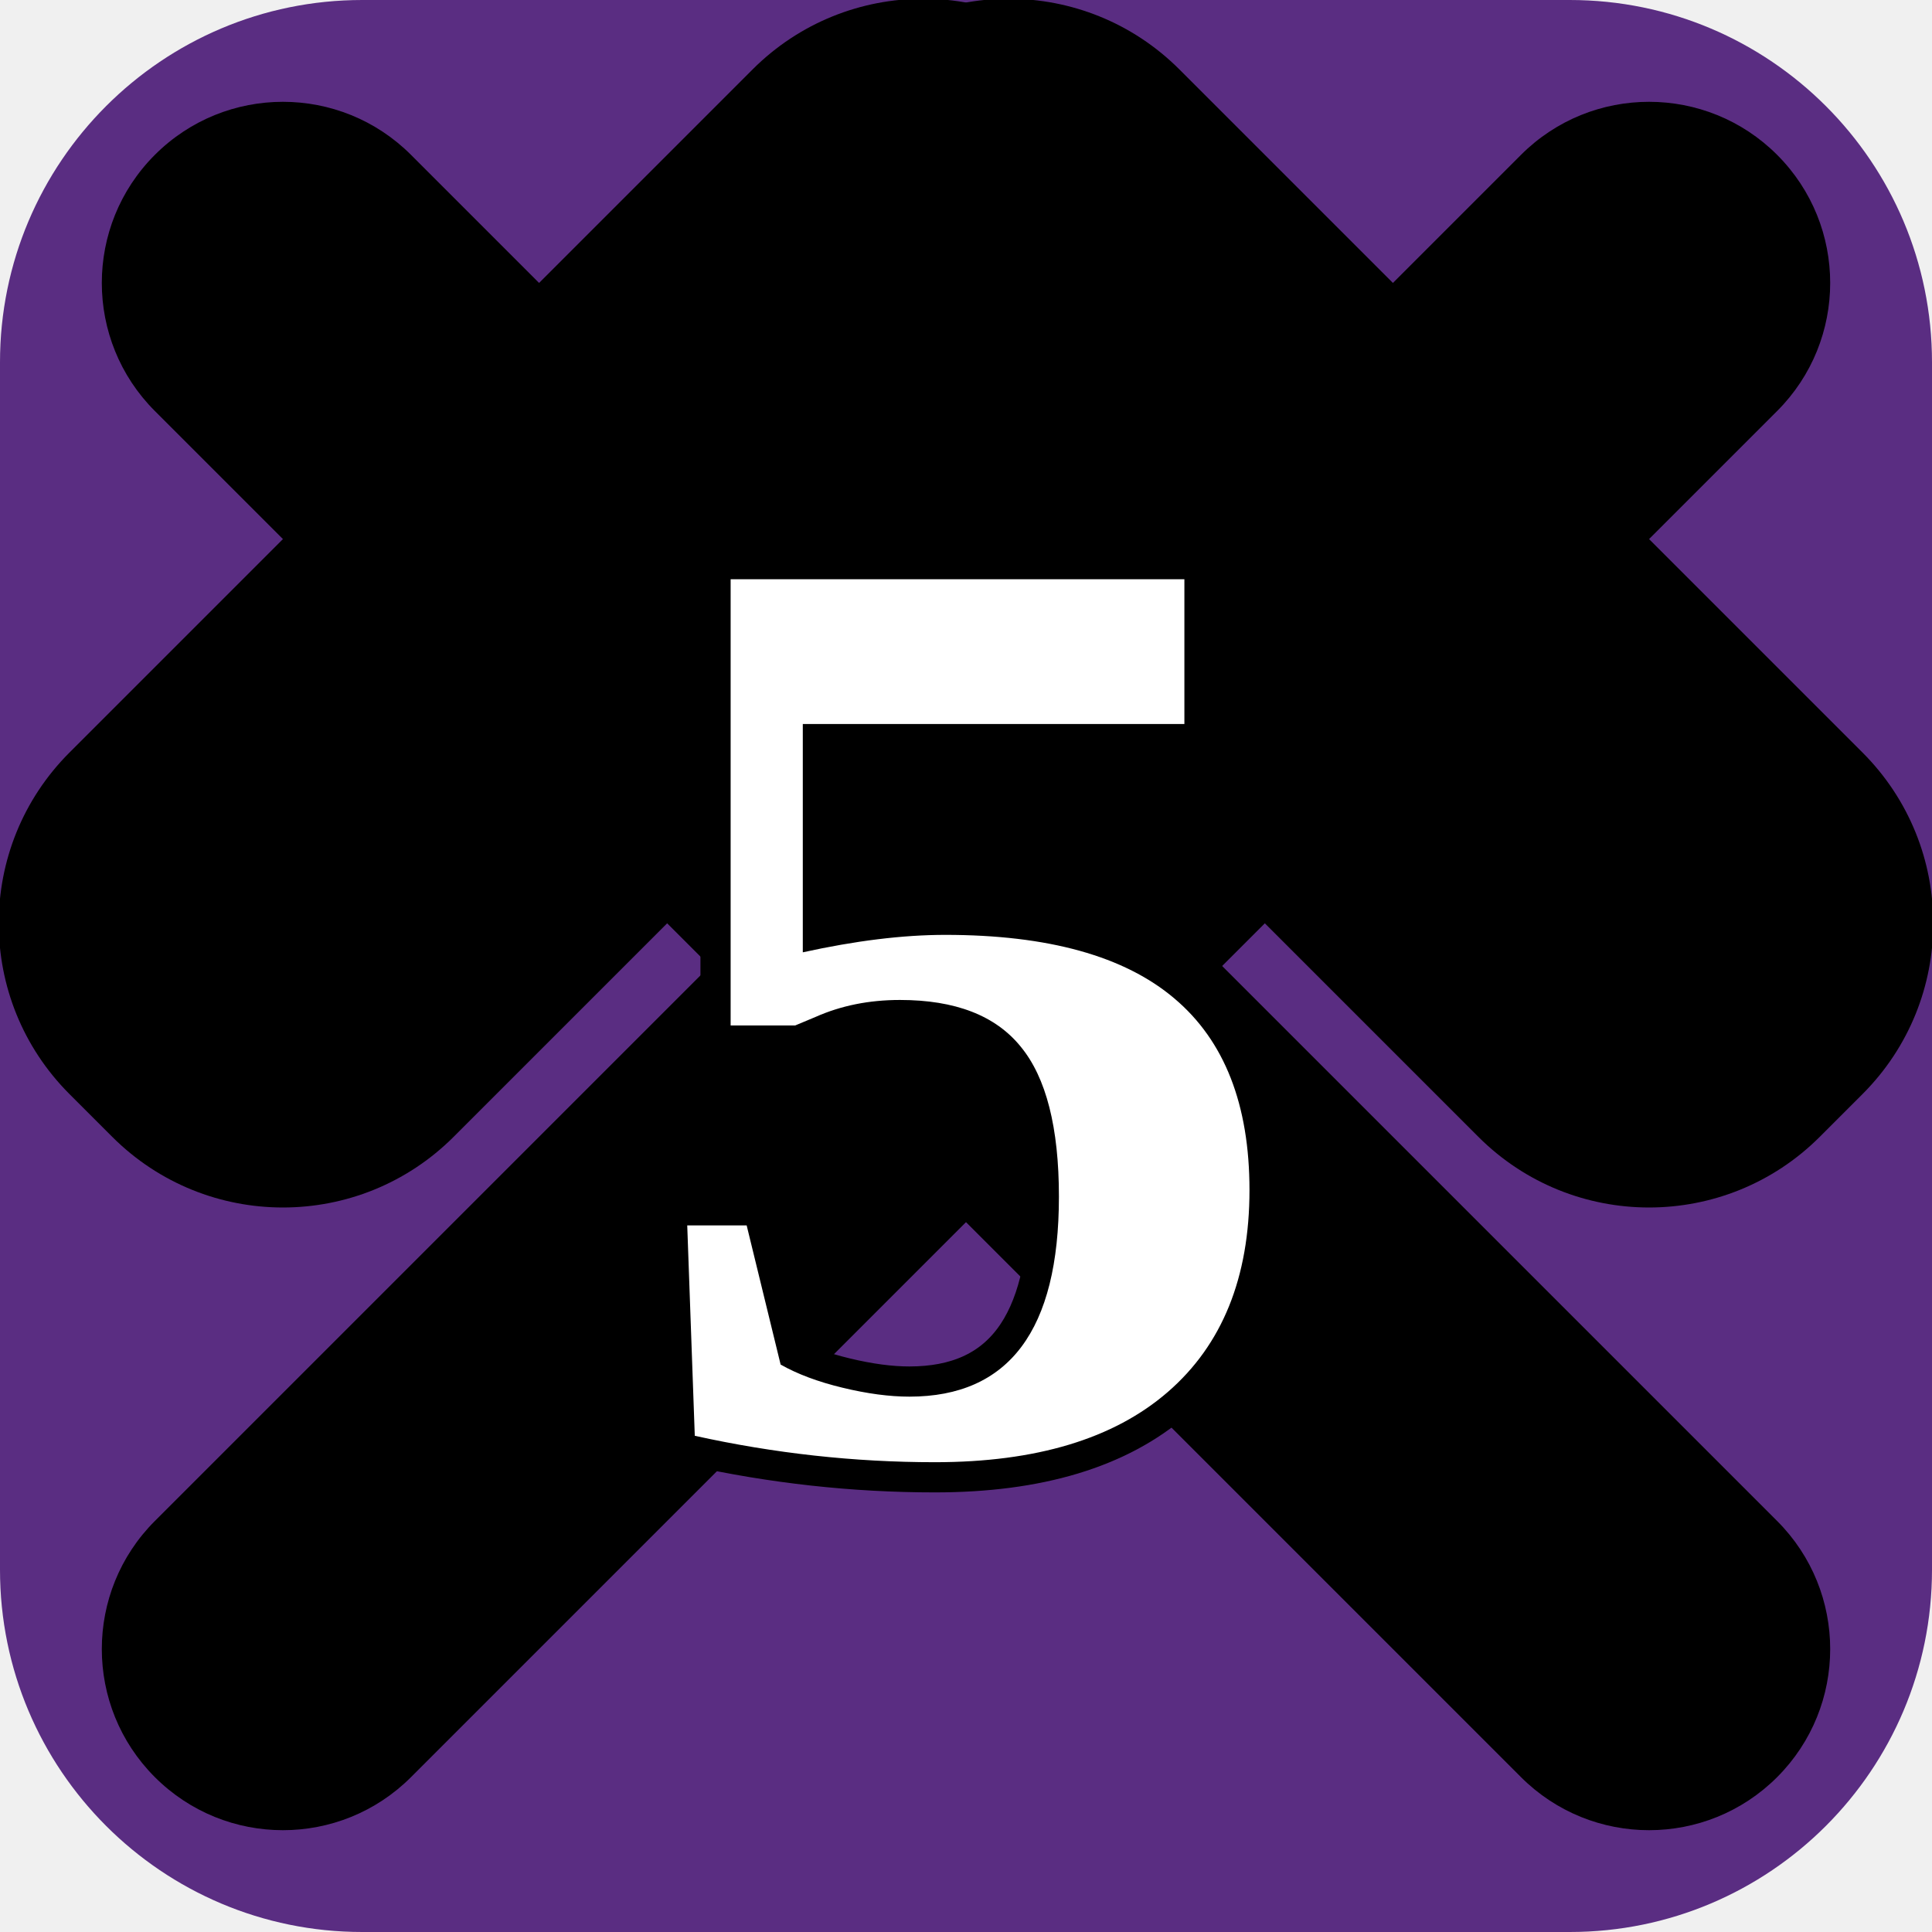
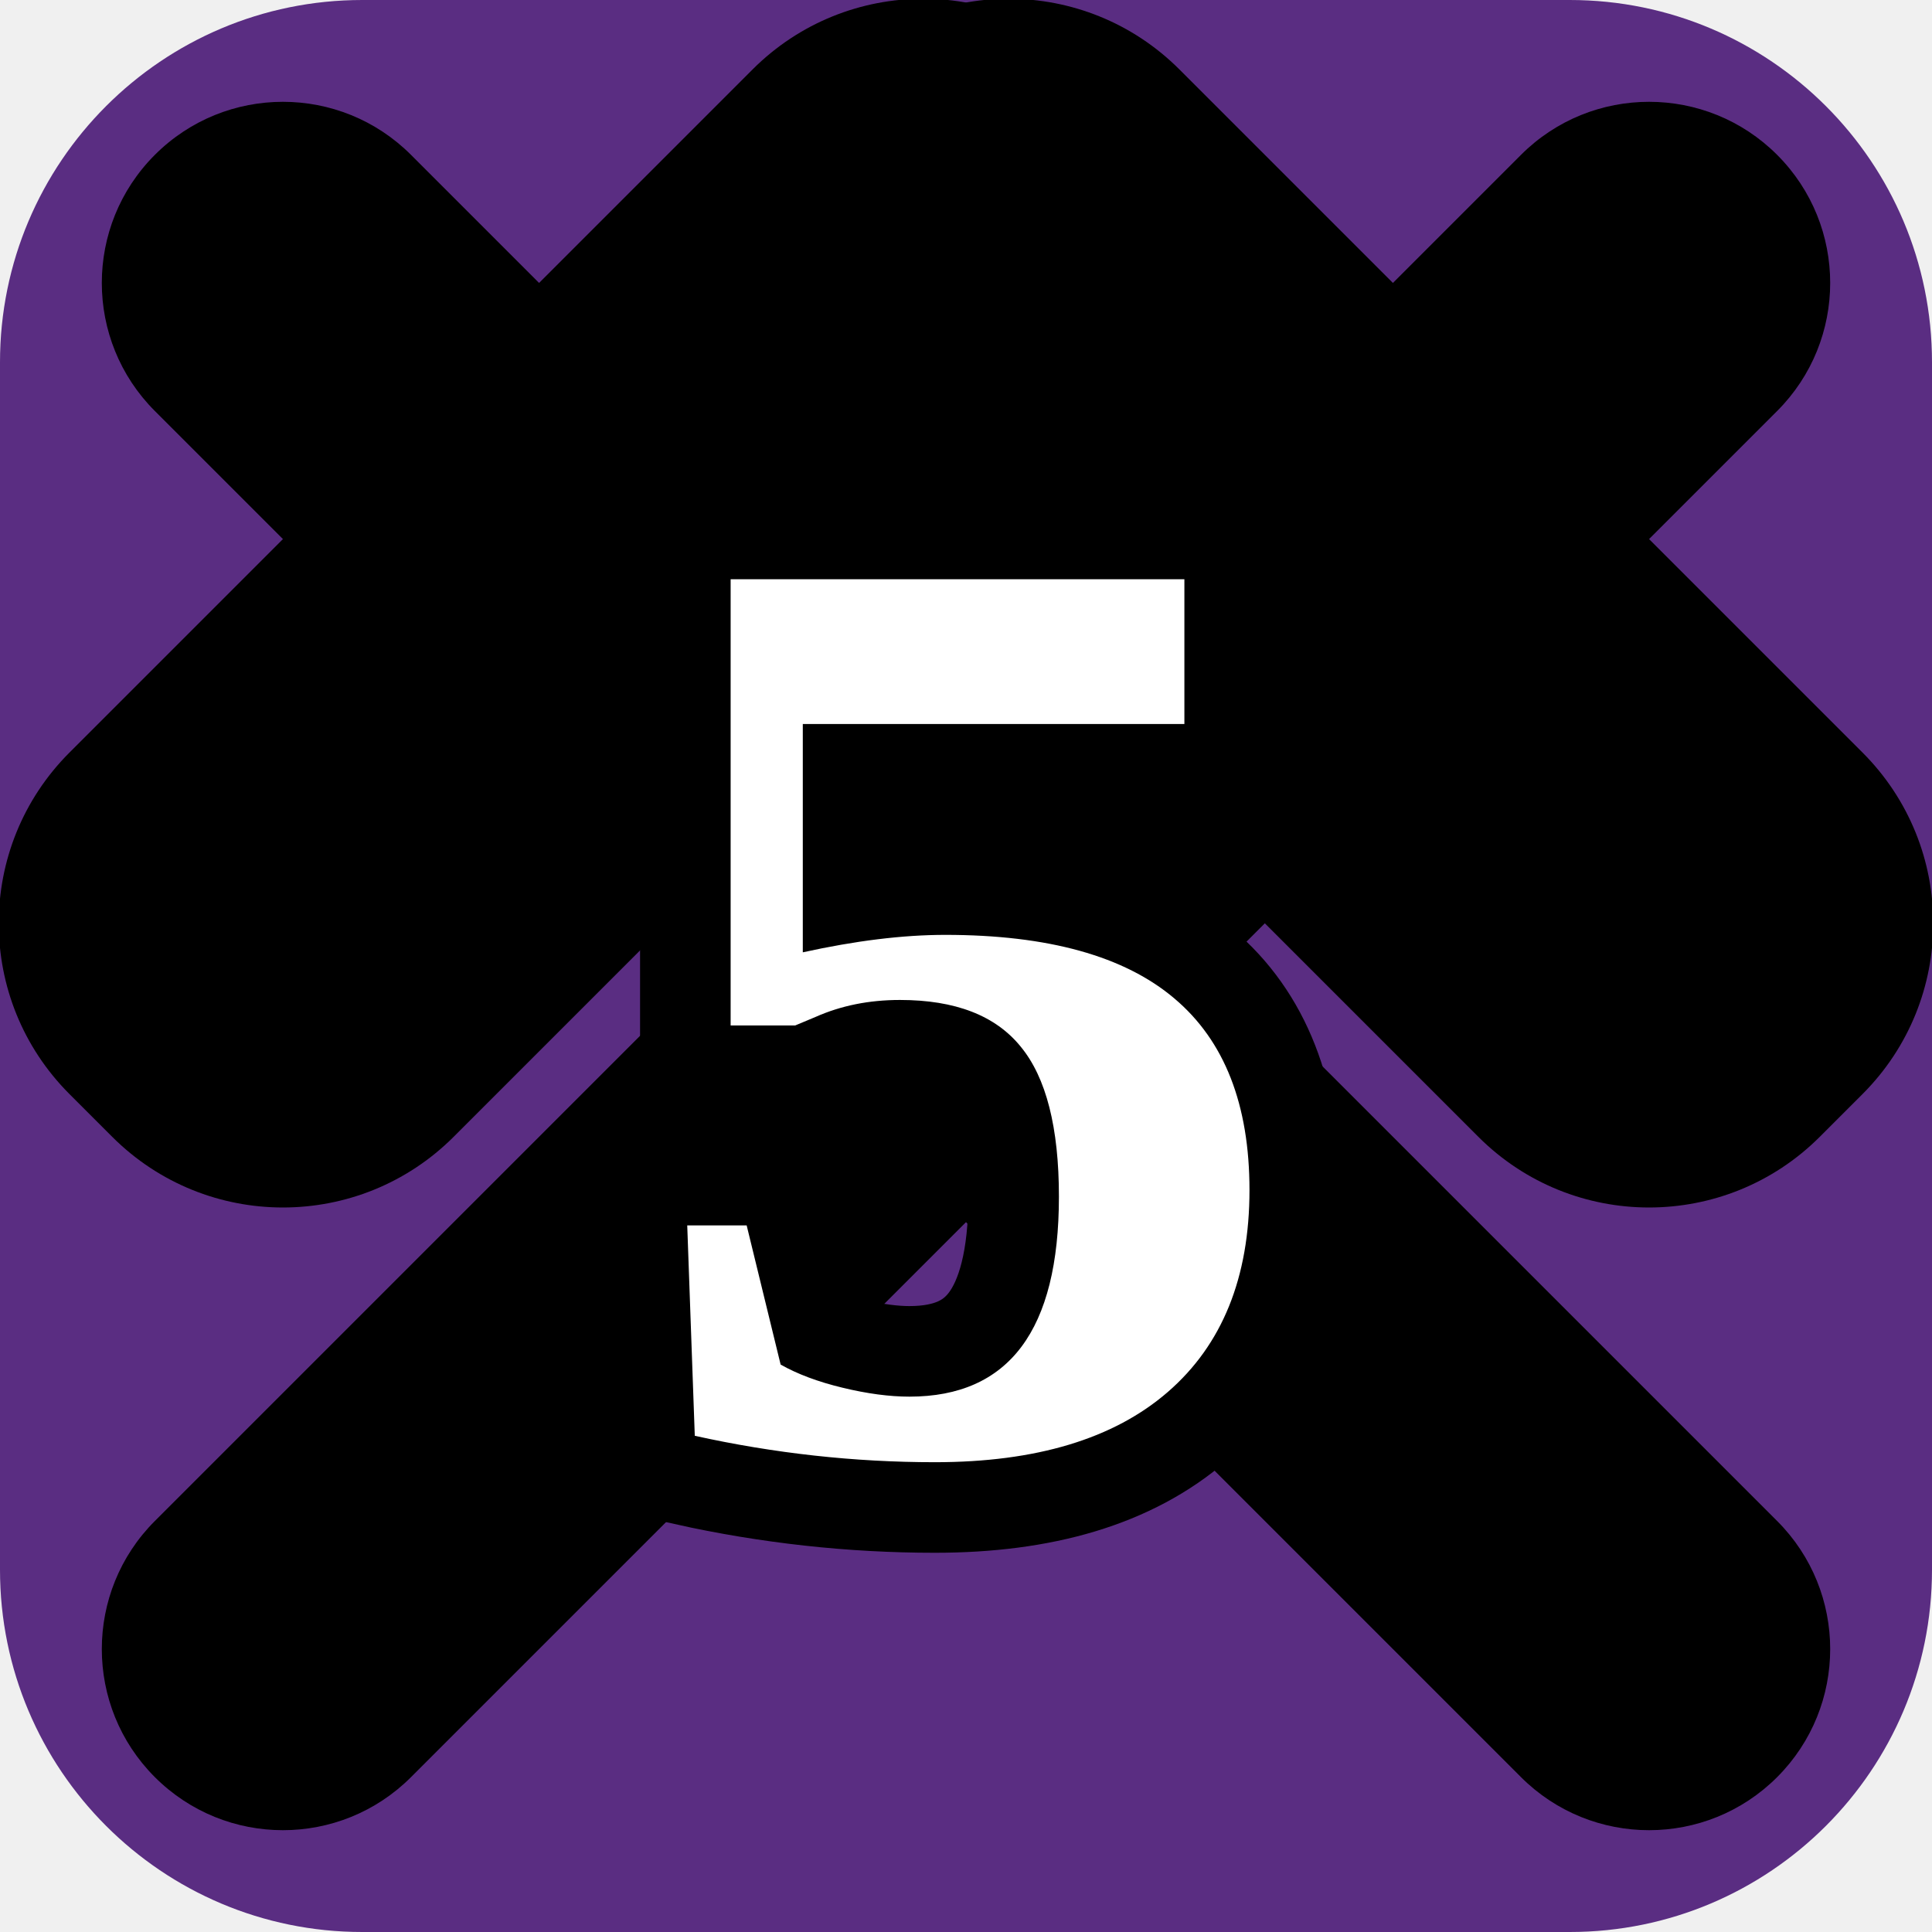
<svg xmlns="http://www.w3.org/2000/svg" width="64" height="64" viewBox="0 0 64 64">
  <rect x="0" y="0" width="64" height="64" rx="12" fill="#5a2d82" />
  <g transform="rotate(45 32 32)">
    <rect x="26" y="-6" width="12" height="76" rx="6" fill="#000" />
    <rect x="8" y="6" width="48" height="18" rx="8" fill="#000" />
  </g>
  <g transform="rotate(-45 32 32)">
    <rect x="26" y="-6" width="12" height="76" rx="6" fill="#000" />
    <rect x="8" y="6" width="48" height="18" rx="8" fill="#000" />
  </g>
-   <text x="32" y="48" text-anchor="middle" font-size="44" font-weight="900" fill="#fff" stroke="#000" stroke-width="2" paint-order="stroke">
+   <text x="32" y="48" text-anchor="middle" font-size="44" font-weight="900" fill="#fff" stroke="#000" stroke-width="6" paint-order="stroke">
    5
  </text>
</svg>
